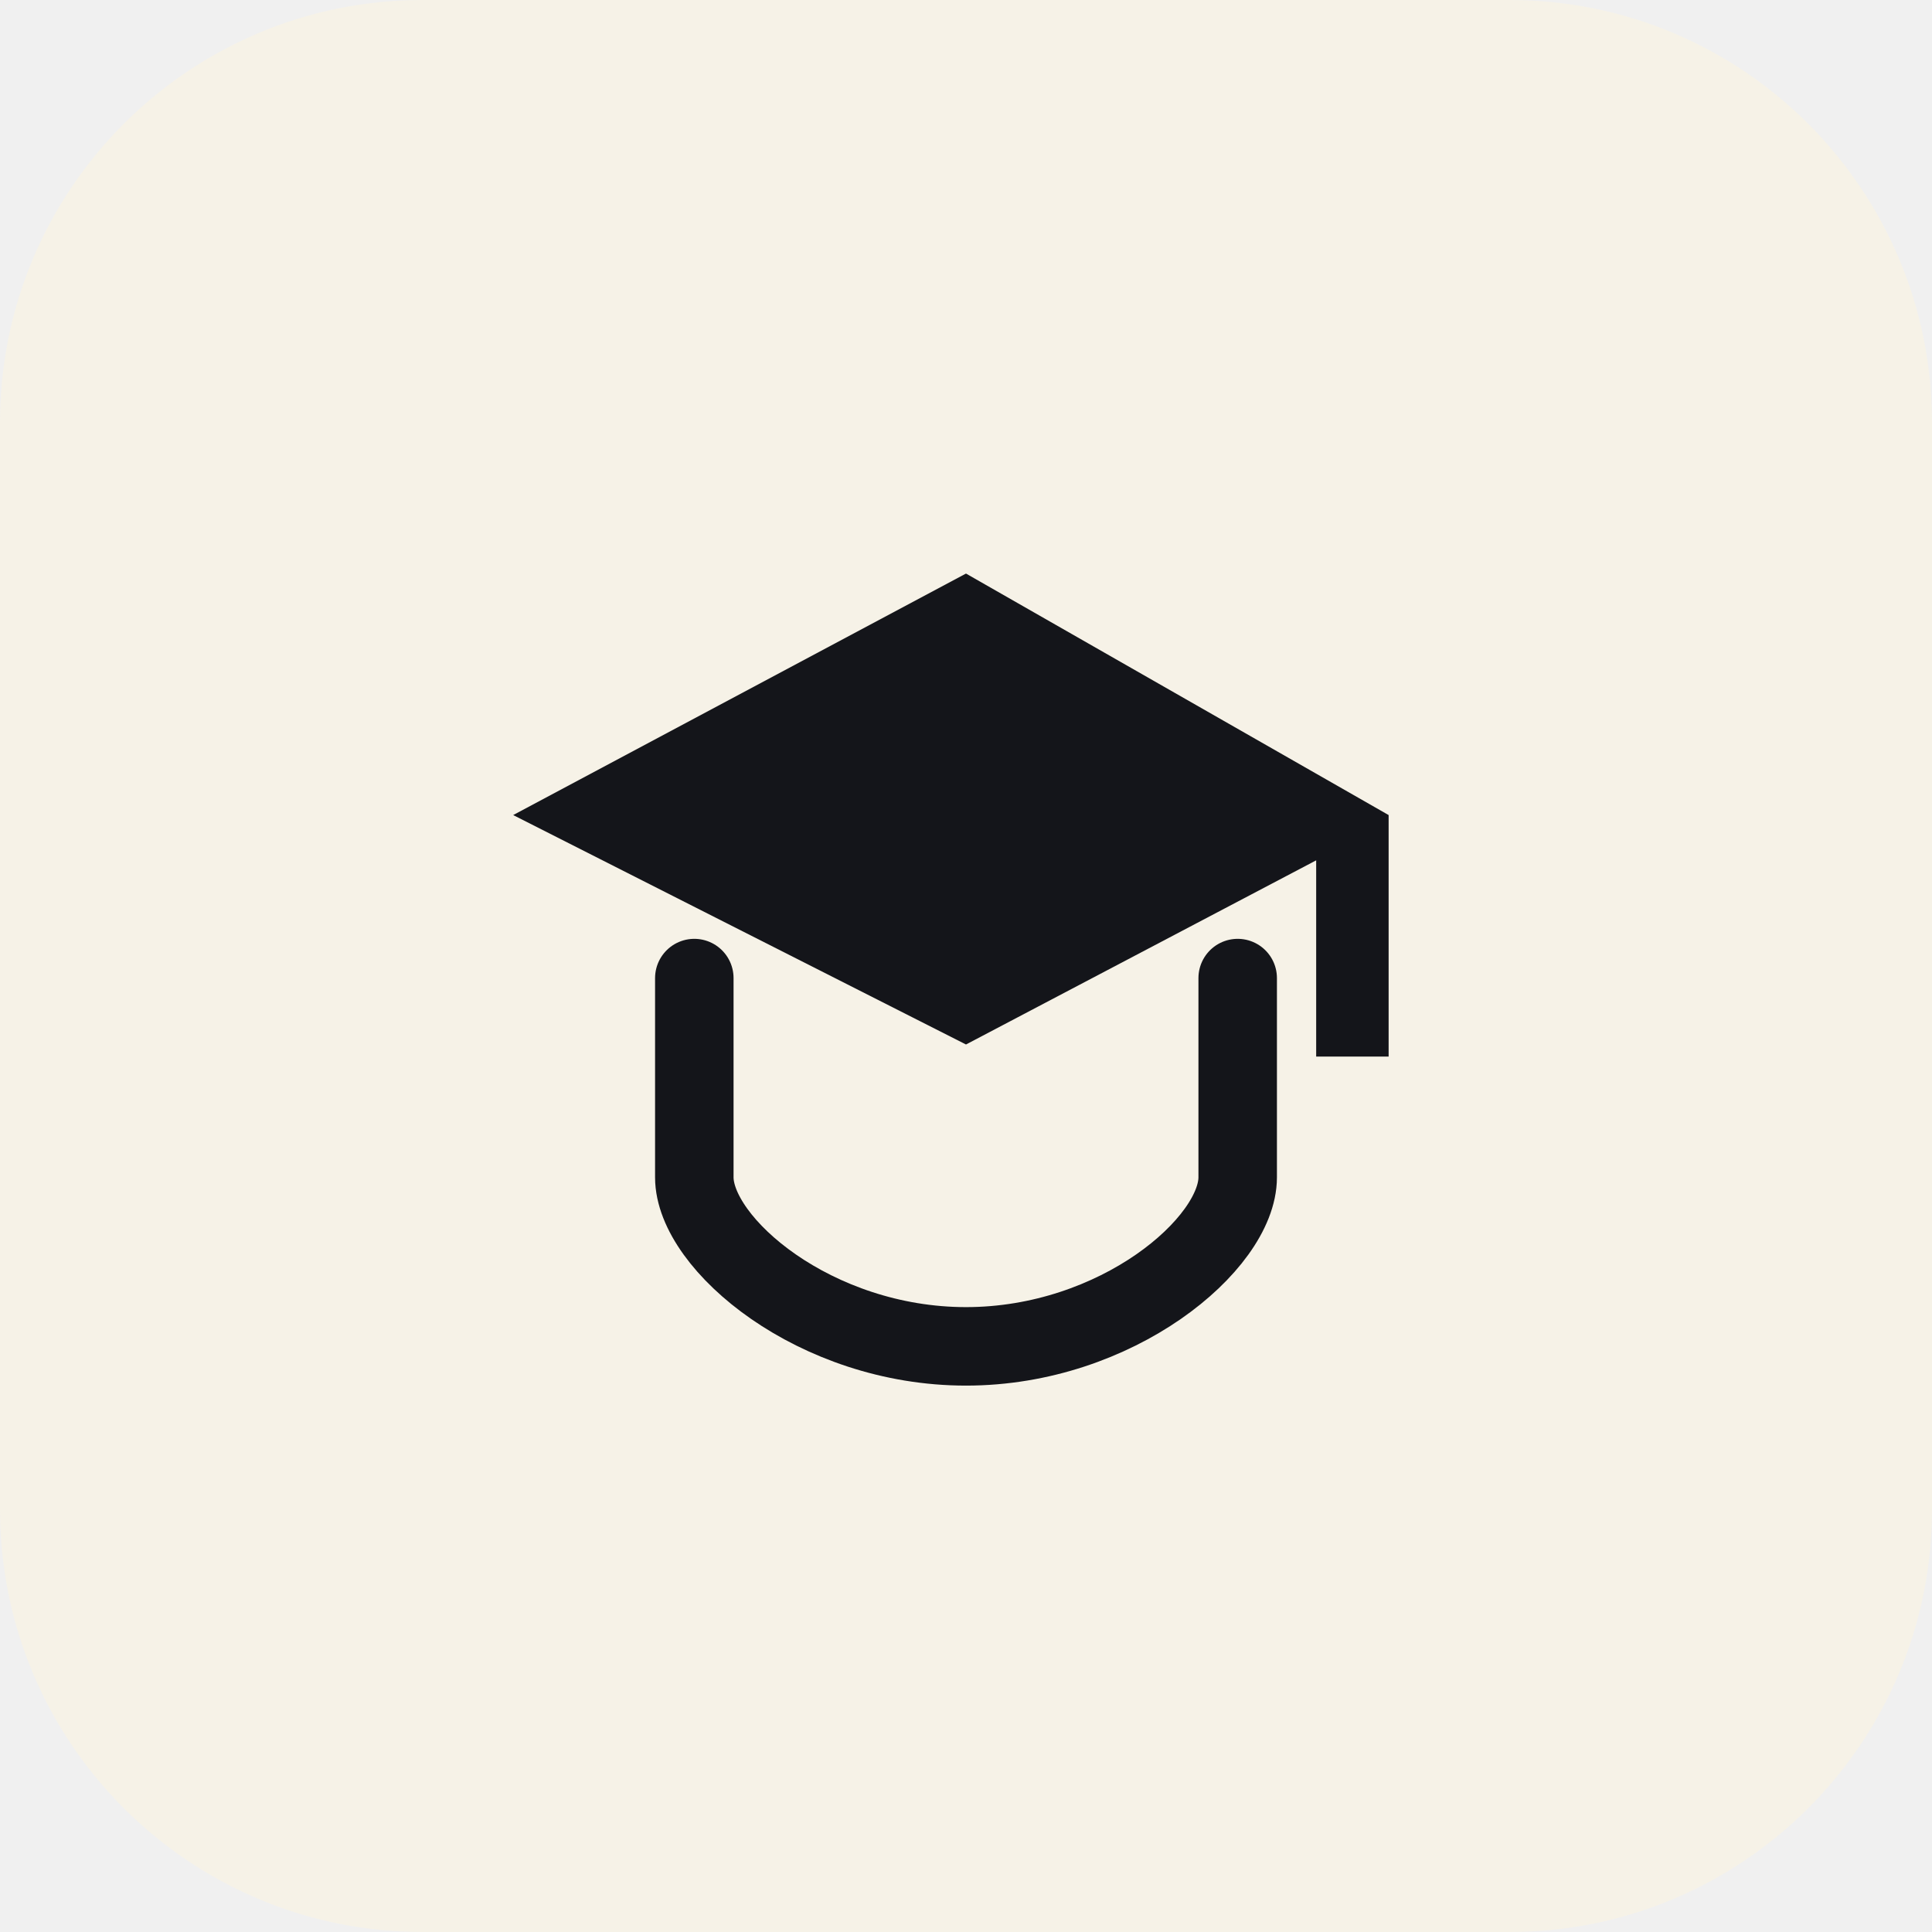
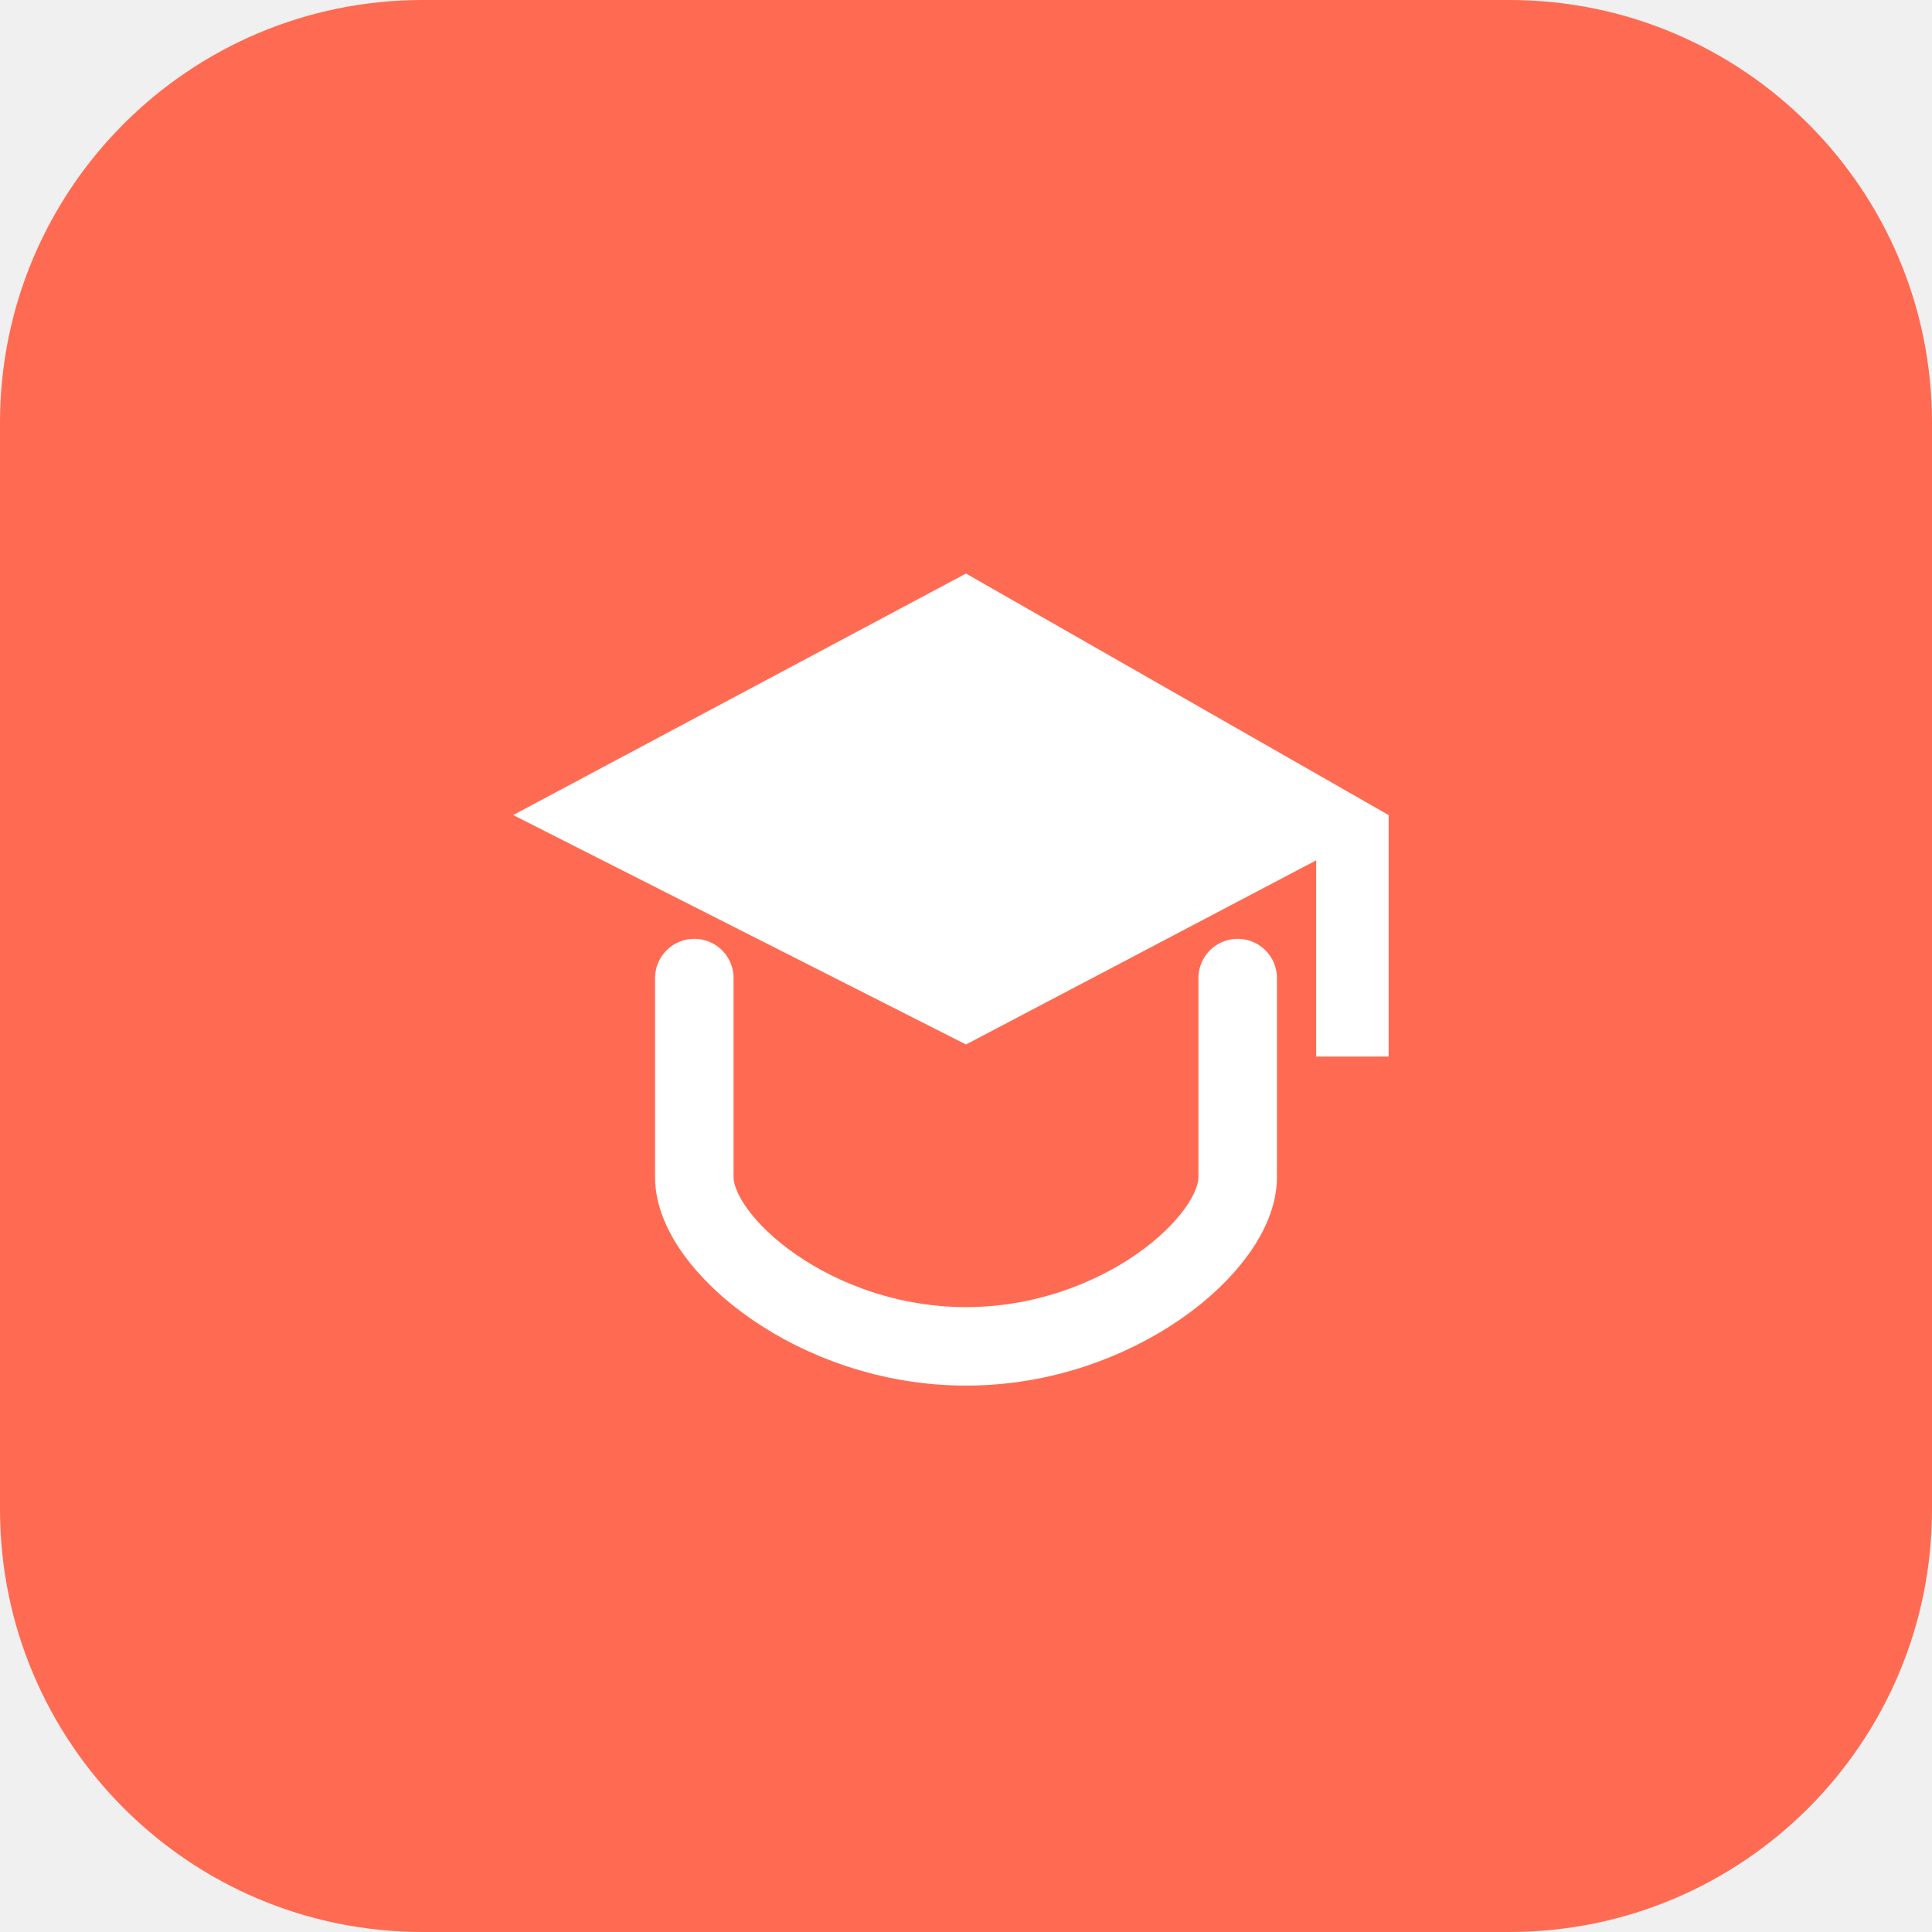
<svg xmlns="http://www.w3.org/2000/svg" viewBox="0 0 32 32">
-   <rect width="32" height="32" rx="7" fill="#F6F2E7" />
-   <path d="M16 9.5L8.5 13.5l7.5 3.8 5.8-3.05V17.5h1.2V13.5L16 9.5z" fill="#14151A" />
-   <path d="M11.5 16.2V19.5c0 1.1 2.0 2.8 4.5 2.8s4.5-1.7 4.5-2.8v-3.3" stroke="#14151A" stroke-width="1.3" fill="none" stroke-linecap="round" />
+   <rect width="32" height="32" rx="7" fill="#FF6B52" />
+   <path d="M16 9.5L8.5 13.5l7.5 3.8 5.8-3.05V17.5h1.2V13.5L16 9.5z" fill="#FFFFFF" />
+   <path d="M11.5 16.2V19.5c0 1.1 2.0 2.8 4.5 2.8s4.5-1.7 4.5-2.8v-3.3" stroke="#FFFFFF" stroke-width="1.3" fill="none" stroke-linecap="round" />
</svg>
